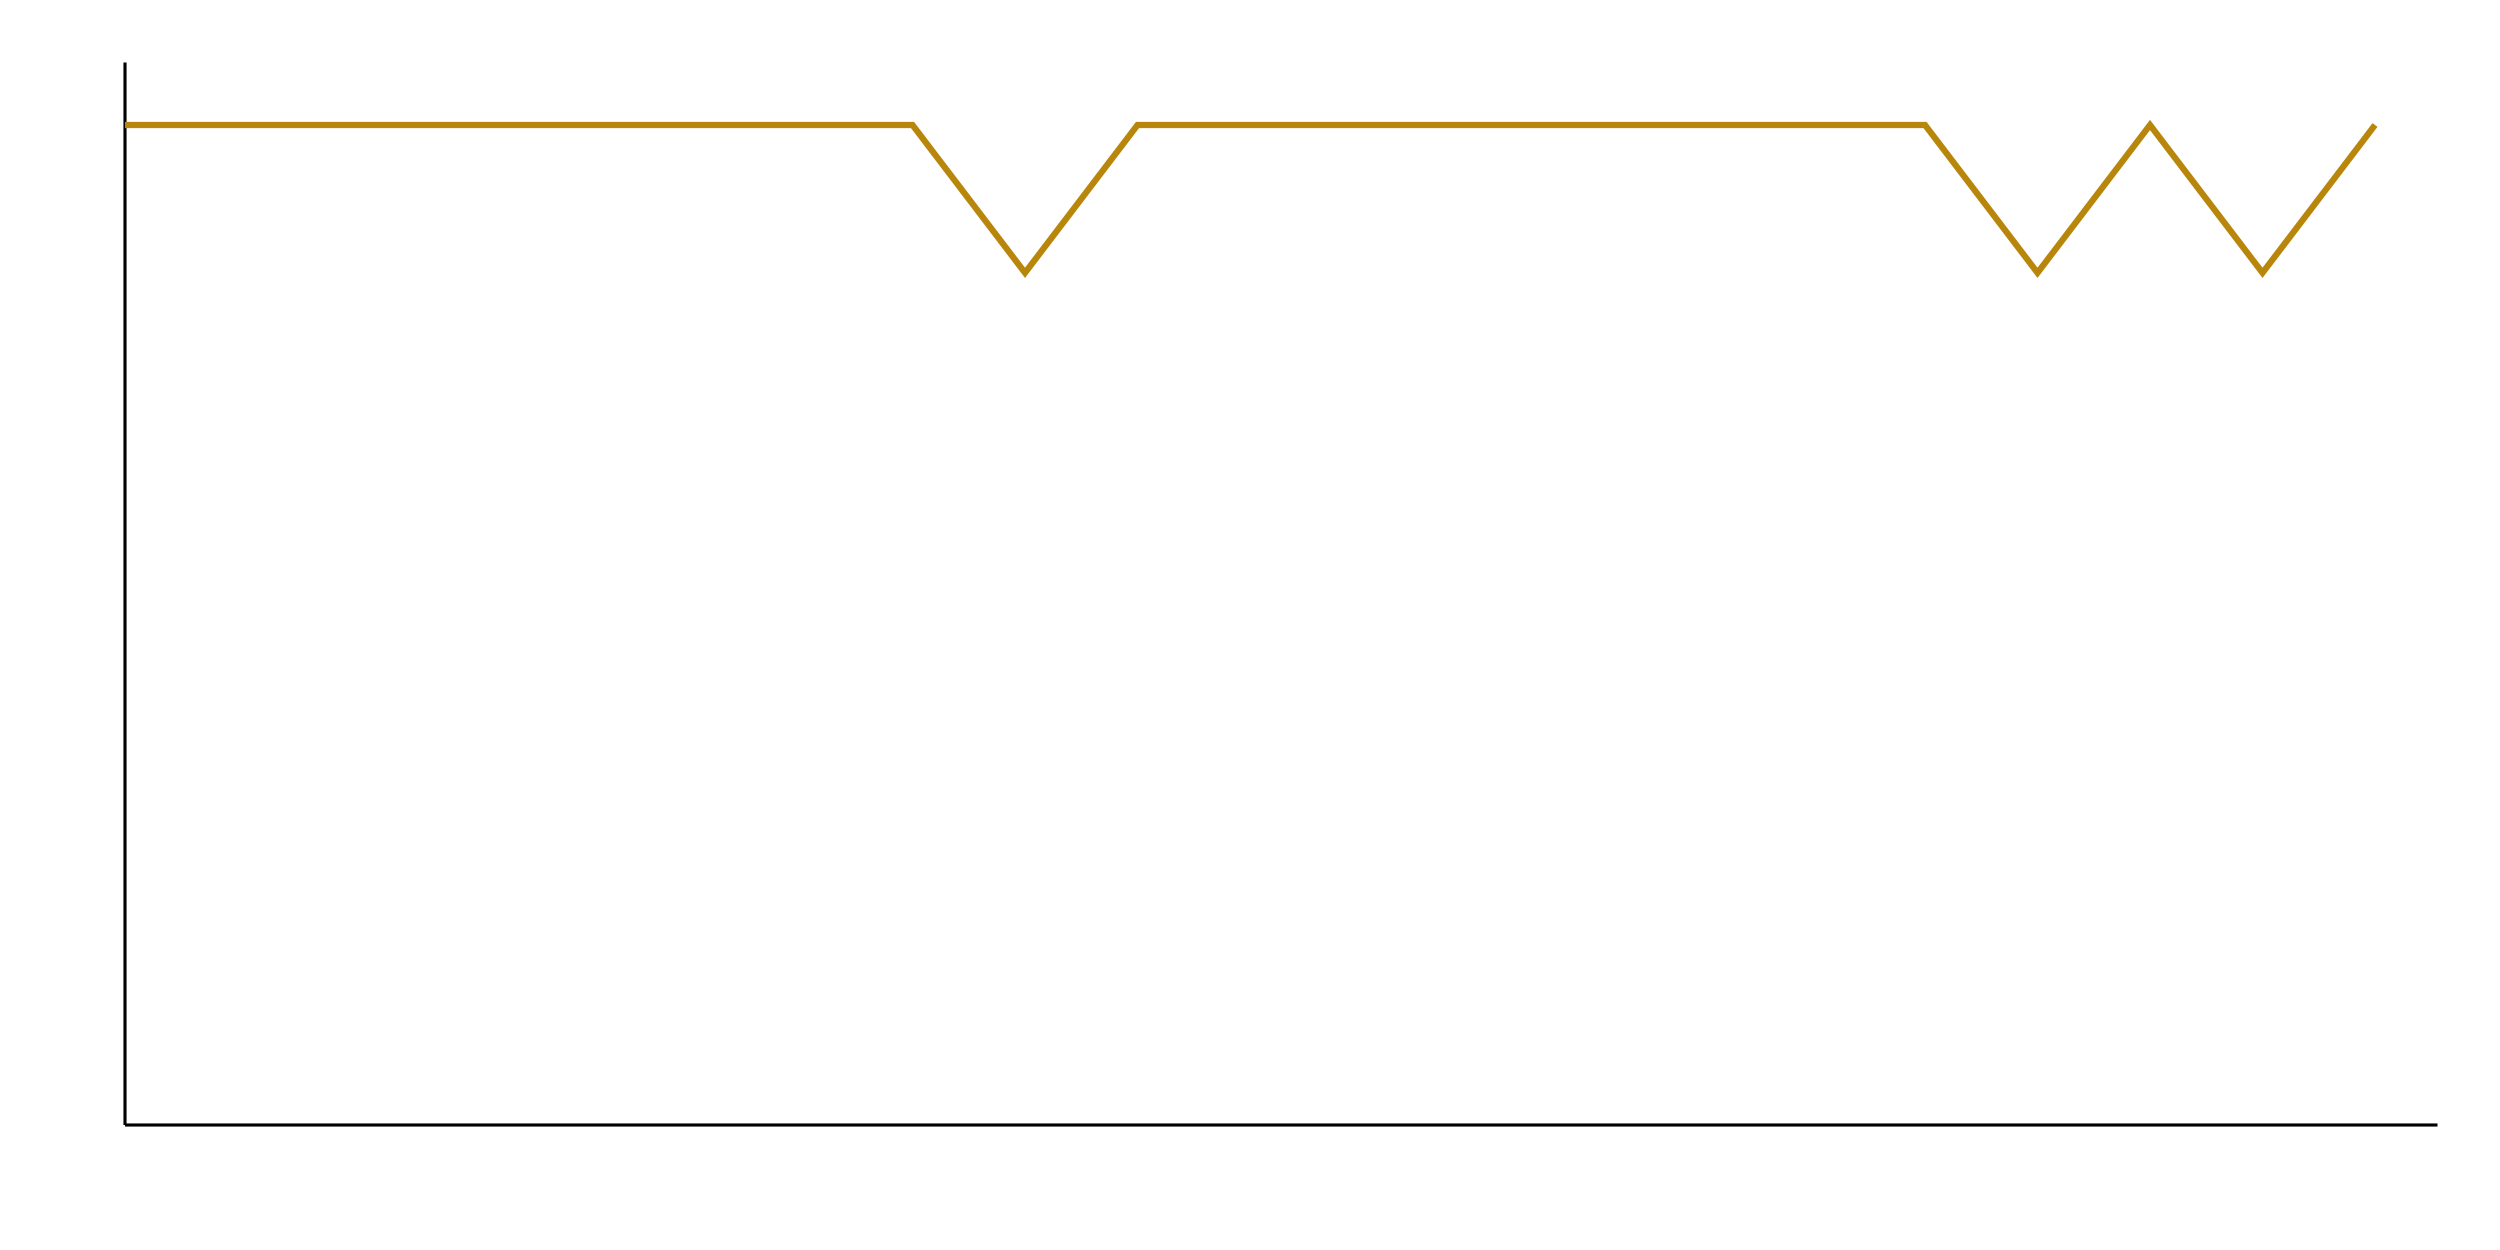
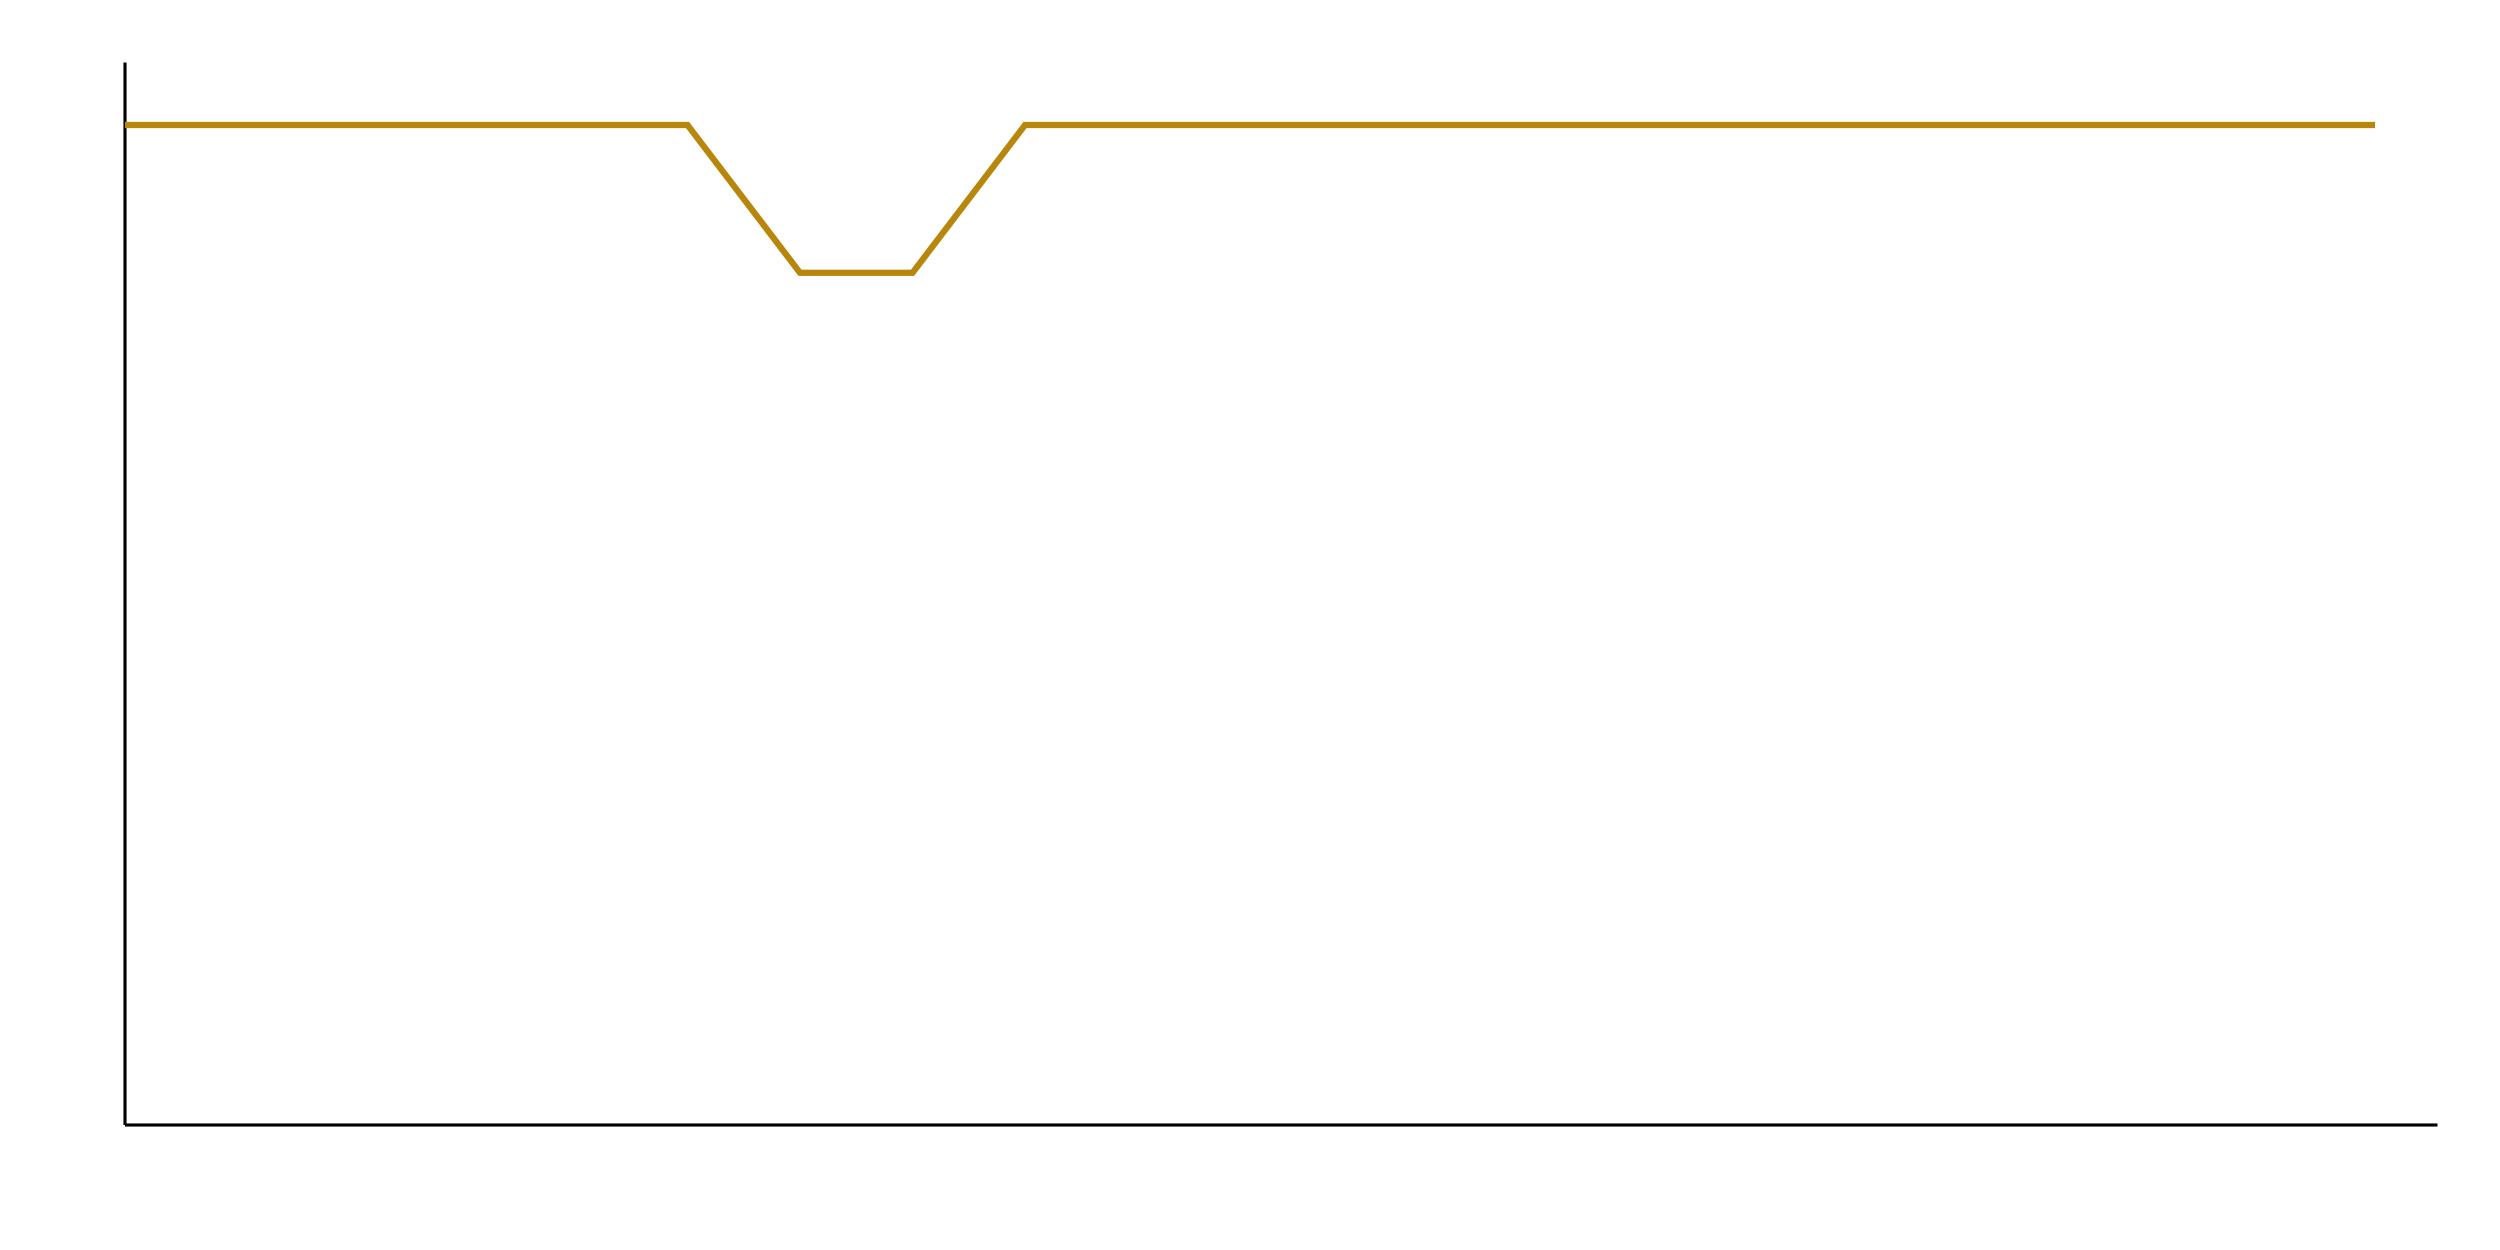
<svg xmlns="http://www.w3.org/2000/svg" baseProfile="full" height="400" version="1.1" width="800">
  <defs />
  <rect fill="white" height="400" width="800" x="0" y="0" />
  <line stroke="#000" x1="40" x2="780" y1="360" y2="360" />
  <line stroke="#000" x1="40" x2="40" y1="20" y2="360" />
-   <polyline fill="none" points="40.0,40.0 76.0,40.0 112.0,40.0 148.0,40.0 184.0,40.0 220.0,40.0 256.0,40.0 292.0,40.0 328.0,87.304 364.0,40.0 400.0,40.0 436.0,40.0 472.0,40.0 508.0,40.0 544.0,40.0 580.0,40.0 616.0,40.0 652.0,87.304 688.0,40.0 724.0,87.304 760.0,40.0" stroke="#b8860b" stroke-width="2" />
+   <polyline fill="none" points="40.0,40.0 76.0,40.0 112.0,40.0 148.0,40.0 184.0,40.0 220.0,40.0 256.0,87.304 292.0,87.304 328.0,40.0 364.0,40.0 400.0,40.0 436.0,40.0 472.0,40.0 508.0,40.0 544.0,40.0 580.0,40.0 616.0,40.0 652.0,40.0 688.0,40.0 724.0,40.0 760.0,40.0" stroke="#b8860b" stroke-width="2" />
</svg>
